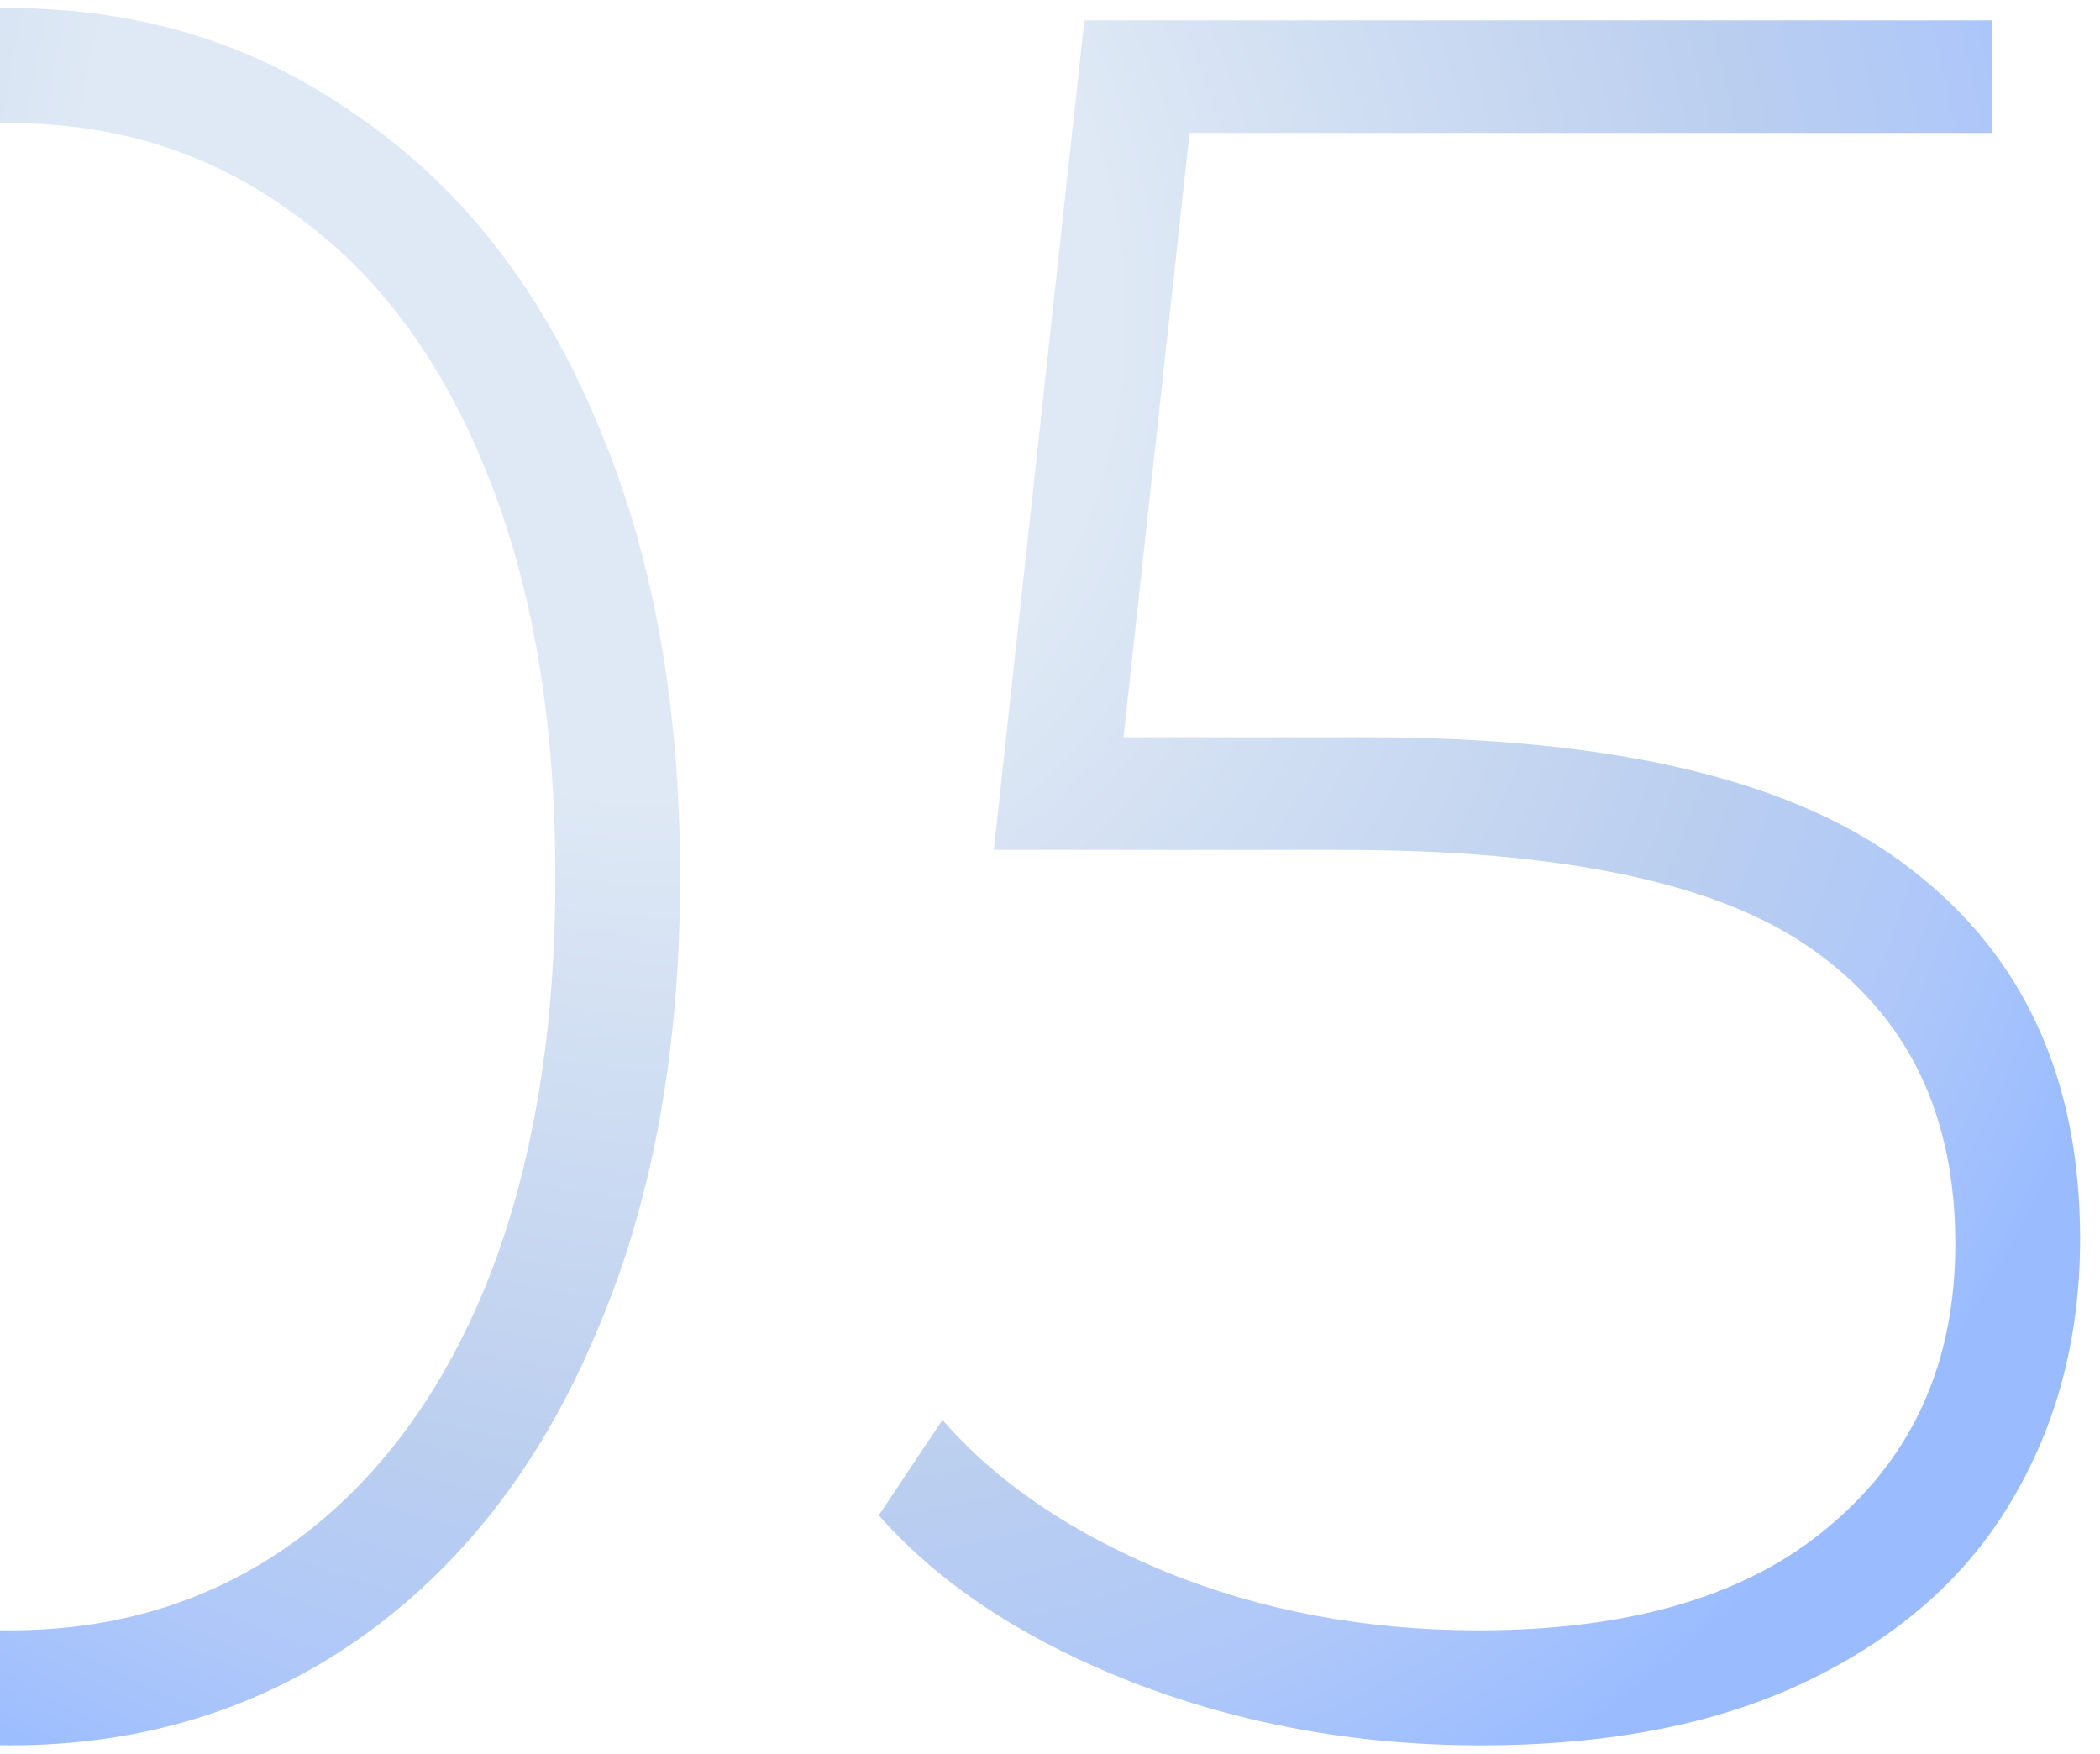
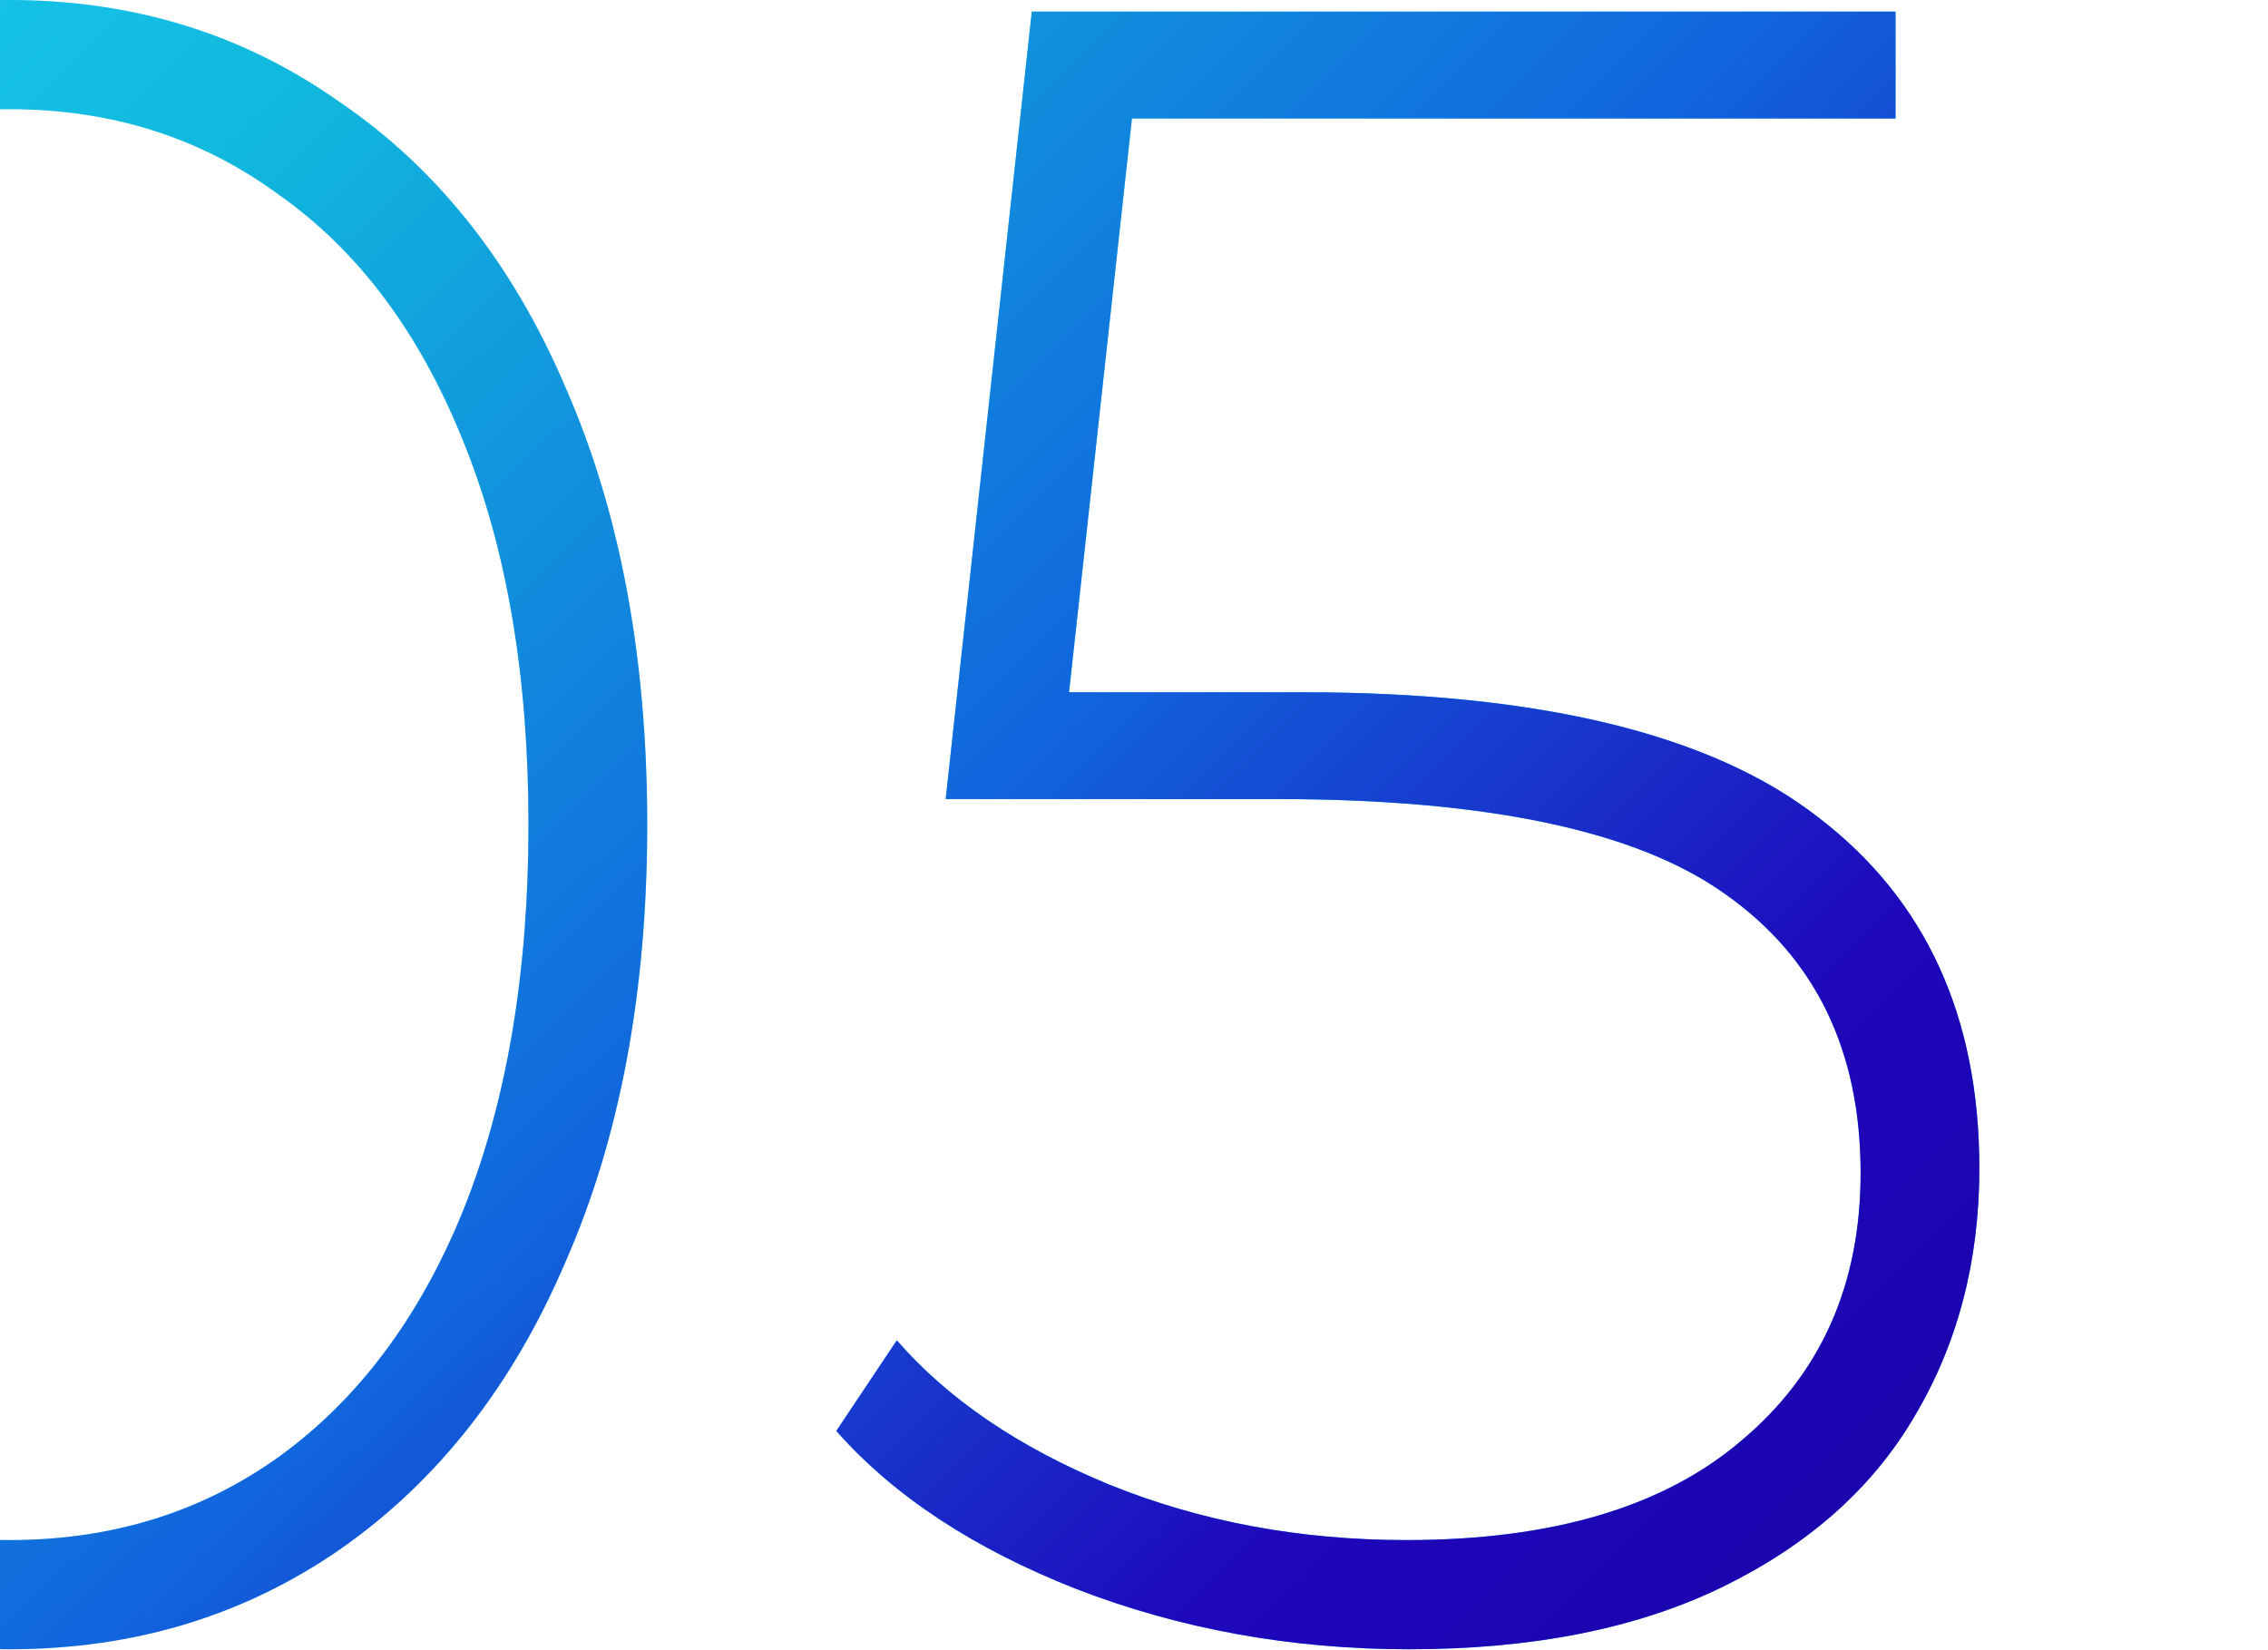
- <svg xmlns="http://www.w3.org/2000/svg" width="103" height="86" viewBox="0 0 103 86" fill="none">
-   <path d="M0.48 0.4C6.88 0.4 12.56 2.16 17.52 5.68C22.559 9.12 26.44 14.04 29.16 20.44C31.96 26.84 33.36 34.36 33.36 43C33.36 51.64 31.96 59.16 29.16 65.56C26.44 71.96 22.559 76.92 17.52 80.44C12.56 83.88 6.88 85.6 0.48 85.6C0.32 85.6 0.16 85.597 0 85.595V79.956C0.159 79.959 0.32 79.96 0.48 79.96C5.76 79.96 10.4 78.52 14.4 75.64C18.48 72.68 21.64 68.44 23.88 62.92C26.12 57.32 27.24 50.68 27.24 43C27.24 35.32 26.12 28.72 23.88 23.2C21.64 17.6 18.48 13.361 14.4 10.48C10.4 7.521 5.76 6.04 0.48 6.04C0.32 6.04 0.159 6.04 0 6.043V0.404C0.16 0.402 0.32 0.4 0.48 0.4Z" fill="url(#paint0_radial_460_437)" />
-   <path d="M97.704 6.52H58.345L55.105 36.16H67.105C79.344 36.16 88.224 38.32 93.744 42.64C99.264 46.88 102.024 52.92 102.024 60.76C102.024 65.56 100.904 69.84 98.664 73.6C96.504 77.28 93.224 80.2 88.824 82.36C84.424 84.52 79.024 85.6 72.624 85.6C66.544 85.6 60.825 84.56 55.465 82.481C50.185 80.4 46.065 77.68 43.105 74.32L46.225 69.64C48.865 72.68 52.505 75.16 57.145 77.08C61.864 79 66.984 79.96 72.504 79.96C80.024 79.96 85.784 78.24 89.784 74.8C93.864 71.36 95.904 66.76 95.904 61C95.904 54.68 93.584 49.88 88.944 46.6C84.384 43.32 76.664 41.68 65.784 41.68H48.744L53.185 1H97.704V6.52Z" fill="url(#paint1_radial_460_437)" />
+ <svg xmlns="http://www.w3.org/2000/svg" width="55" height="40" viewBox="0 0 55 40" fill="none">
+   <path d="M0.226 0C3.237 4.00766e-05 5.909 0.826 8.243 2.479C10.614 4.094 12.439 6.404 13.719 9.409C15.036 12.413 15.695 15.944 15.695 20C15.695 24.056 15.036 27.587 13.719 30.591C12.439 33.596 10.614 35.925 8.243 37.578C5.909 39.193 3.237 40 0.226 40C0.151 40 0.075 39.999 0 39.998V37.35C0.075 37.352 0.151 37.352 0.226 37.352C2.71 37.352 4.893 36.676 6.775 35.324C8.694 33.934 10.181 31.944 11.235 29.352C12.289 26.723 12.816 23.606 12.816 20C12.816 16.394 12.289 13.296 11.235 10.704C10.181 8.075 8.694 6.085 6.775 4.732C4.893 3.343 2.71 2.648 0.226 2.648C0.151 2.648 0.075 2.648 0 2.649V0.002C0.075 0.001 0.151 0 0.226 0Z" fill="url(#paint0_linear_713_672)" />
+   <path d="M0.226 0C3.237 4.00766e-05 5.909 0.826 8.243 2.479C10.614 4.094 12.439 6.404 13.719 9.409C15.036 12.413 15.695 15.944 15.695 20C15.695 24.056 15.036 27.587 13.719 30.591C12.439 33.596 10.614 35.925 8.243 37.578C5.909 39.193 3.237 40 0.226 40C0.151 40 0.075 39.999 0 39.998V37.35C0.075 37.352 0.151 37.352 0.226 37.352C2.71 37.352 4.893 36.676 6.775 35.324C8.694 33.934 10.181 31.944 11.235 29.352C12.289 26.723 12.816 23.606 12.816 20C12.816 16.394 12.289 13.296 11.235 10.704C10.181 8.075 8.694 6.085 6.775 4.732C4.893 3.343 2.71 2.648 0.226 2.648C0.151 2.648 0.075 2.648 0 2.649V0.002C0.075 0.001 0.151 0 0.226 0Z" fill="url(#paint1_radial_713_672)" />
+   <path d="M45.967 2.873H27.45L25.925 16.789H31.571C37.33 16.789 41.507 17.803 44.104 19.831C46.701 21.821 48 24.657 48 28.338C48 30.591 47.473 32.601 46.419 34.366C45.403 36.094 43.86 37.465 41.79 38.479C39.72 39.493 37.179 40 34.168 40C31.308 40 28.616 39.512 26.095 38.536C23.611 37.559 21.672 36.282 20.28 34.705L21.748 32.507C22.99 33.934 24.702 35.099 26.885 36C29.106 36.902 31.514 37.352 34.111 37.352C37.649 37.352 40.359 36.545 42.241 34.93C44.161 33.315 45.121 31.155 45.121 28.451C45.121 25.484 44.029 23.23 41.846 21.69C39.701 20.15 36.069 19.38 30.95 19.38H22.933L25.022 0.282H45.967V2.873Z" fill="url(#paint2_linear_713_672)" />
+   <path d="M45.967 2.873H27.45L25.925 16.789H31.571C37.33 16.789 41.507 17.803 44.104 19.831C46.701 21.821 48 24.657 48 28.338C48 30.591 47.473 32.601 46.419 34.366C45.403 36.094 43.86 37.465 41.79 38.479C39.72 39.493 37.179 40 34.168 40C31.308 40 28.616 39.512 26.095 38.536C23.611 37.559 21.672 36.282 20.28 34.705L21.748 32.507C22.99 33.934 24.702 35.099 26.885 36C29.106 36.902 31.514 37.352 34.111 37.352C37.649 37.352 40.359 36.545 42.241 34.93C44.161 33.315 45.121 31.155 45.121 28.451C45.121 25.484 44.029 23.23 41.846 21.69C39.701 20.15 36.069 19.38 30.95 19.38H22.933L25.022 0.282H45.967V2.873Z" fill="url(#paint3_radial_713_672)" />
  <defs>
-     <radialGradient id="paint0_radial_460_437" cx="0" cy="0" r="1" gradientUnits="userSpaceOnUse" gradientTransform="translate(29.332 12.4121) rotate(57.3301) scale(86.9422 75.9673)">
-       <stop offset="0.317" stop-color="#DFE9F5" />
-       <stop offset="0.728" stop-color="#BACEEF" />
-       <stop offset="0.869" stop-color="#AFC8F9" />
-       <stop offset="1" stop-color="#9ABCFF" />
+     <linearGradient id="paint0_linear_713_672" x1="-8.167" y1="-3.709" x2="70.847" y2="3.886" gradientUnits="userSpaceOnUse">
+       <stop stop-color="white" />
+       <stop offset="0.548" stop-color="#1ED1F9" />
+       <stop offset="0.962" stop-color="#1166DD" />
+     </linearGradient>
+     <radialGradient id="paint1_radial_713_672" cx="0" cy="0" r="1" gradientUnits="userSpaceOnUse" gradientTransform="translate(9.96917e-06 -16.5) rotate(45.8338) scale(85.0386 426.727)">
+       <stop stop-color="#1ED1F9" />
+       <stop offset="0.221" stop-color="#11B8DD" />
+       <stop offset="0.495" stop-color="#1166DD" />
+       <stop offset="0.707" stop-color="#1F07BB" />
+       <stop offset="1" stop-color="#150197" />
    </radialGradient>
-     <radialGradient id="paint1_radial_460_437" cx="0" cy="0" r="1" gradientUnits="userSpaceOnUse" gradientTransform="translate(29.332 12.4121) rotate(57.3301) scale(86.9422 75.9673)">
-       <stop offset="0.317" stop-color="#DFE9F5" />
-       <stop offset="0.728" stop-color="#BACEEF" />
-       <stop offset="0.869" stop-color="#AFC8F9" />
-       <stop offset="1" stop-color="#9ABCFF" />
+     <linearGradient id="paint2_linear_713_672" x1="-8.167" y1="-3.709" x2="70.847" y2="3.886" gradientUnits="userSpaceOnUse">
+       <stop stop-color="white" />
+       <stop offset="0.548" stop-color="#1ED1F9" />
+       <stop offset="0.962" stop-color="#1166DD" />
+     </linearGradient>
+     <radialGradient id="paint3_radial_713_672" cx="0" cy="0" r="1" gradientUnits="userSpaceOnUse" gradientTransform="translate(9.96917e-06 -16.5) rotate(45.8338) scale(85.0386 426.727)">
+       <stop stop-color="#1ED1F9" />
+       <stop offset="0.221" stop-color="#11B8DD" />
+       <stop offset="0.495" stop-color="#1166DD" />
+       <stop offset="0.707" stop-color="#1F07BB" />
+       <stop offset="1" stop-color="#150197" />
    </radialGradient>
  </defs>
</svg>
